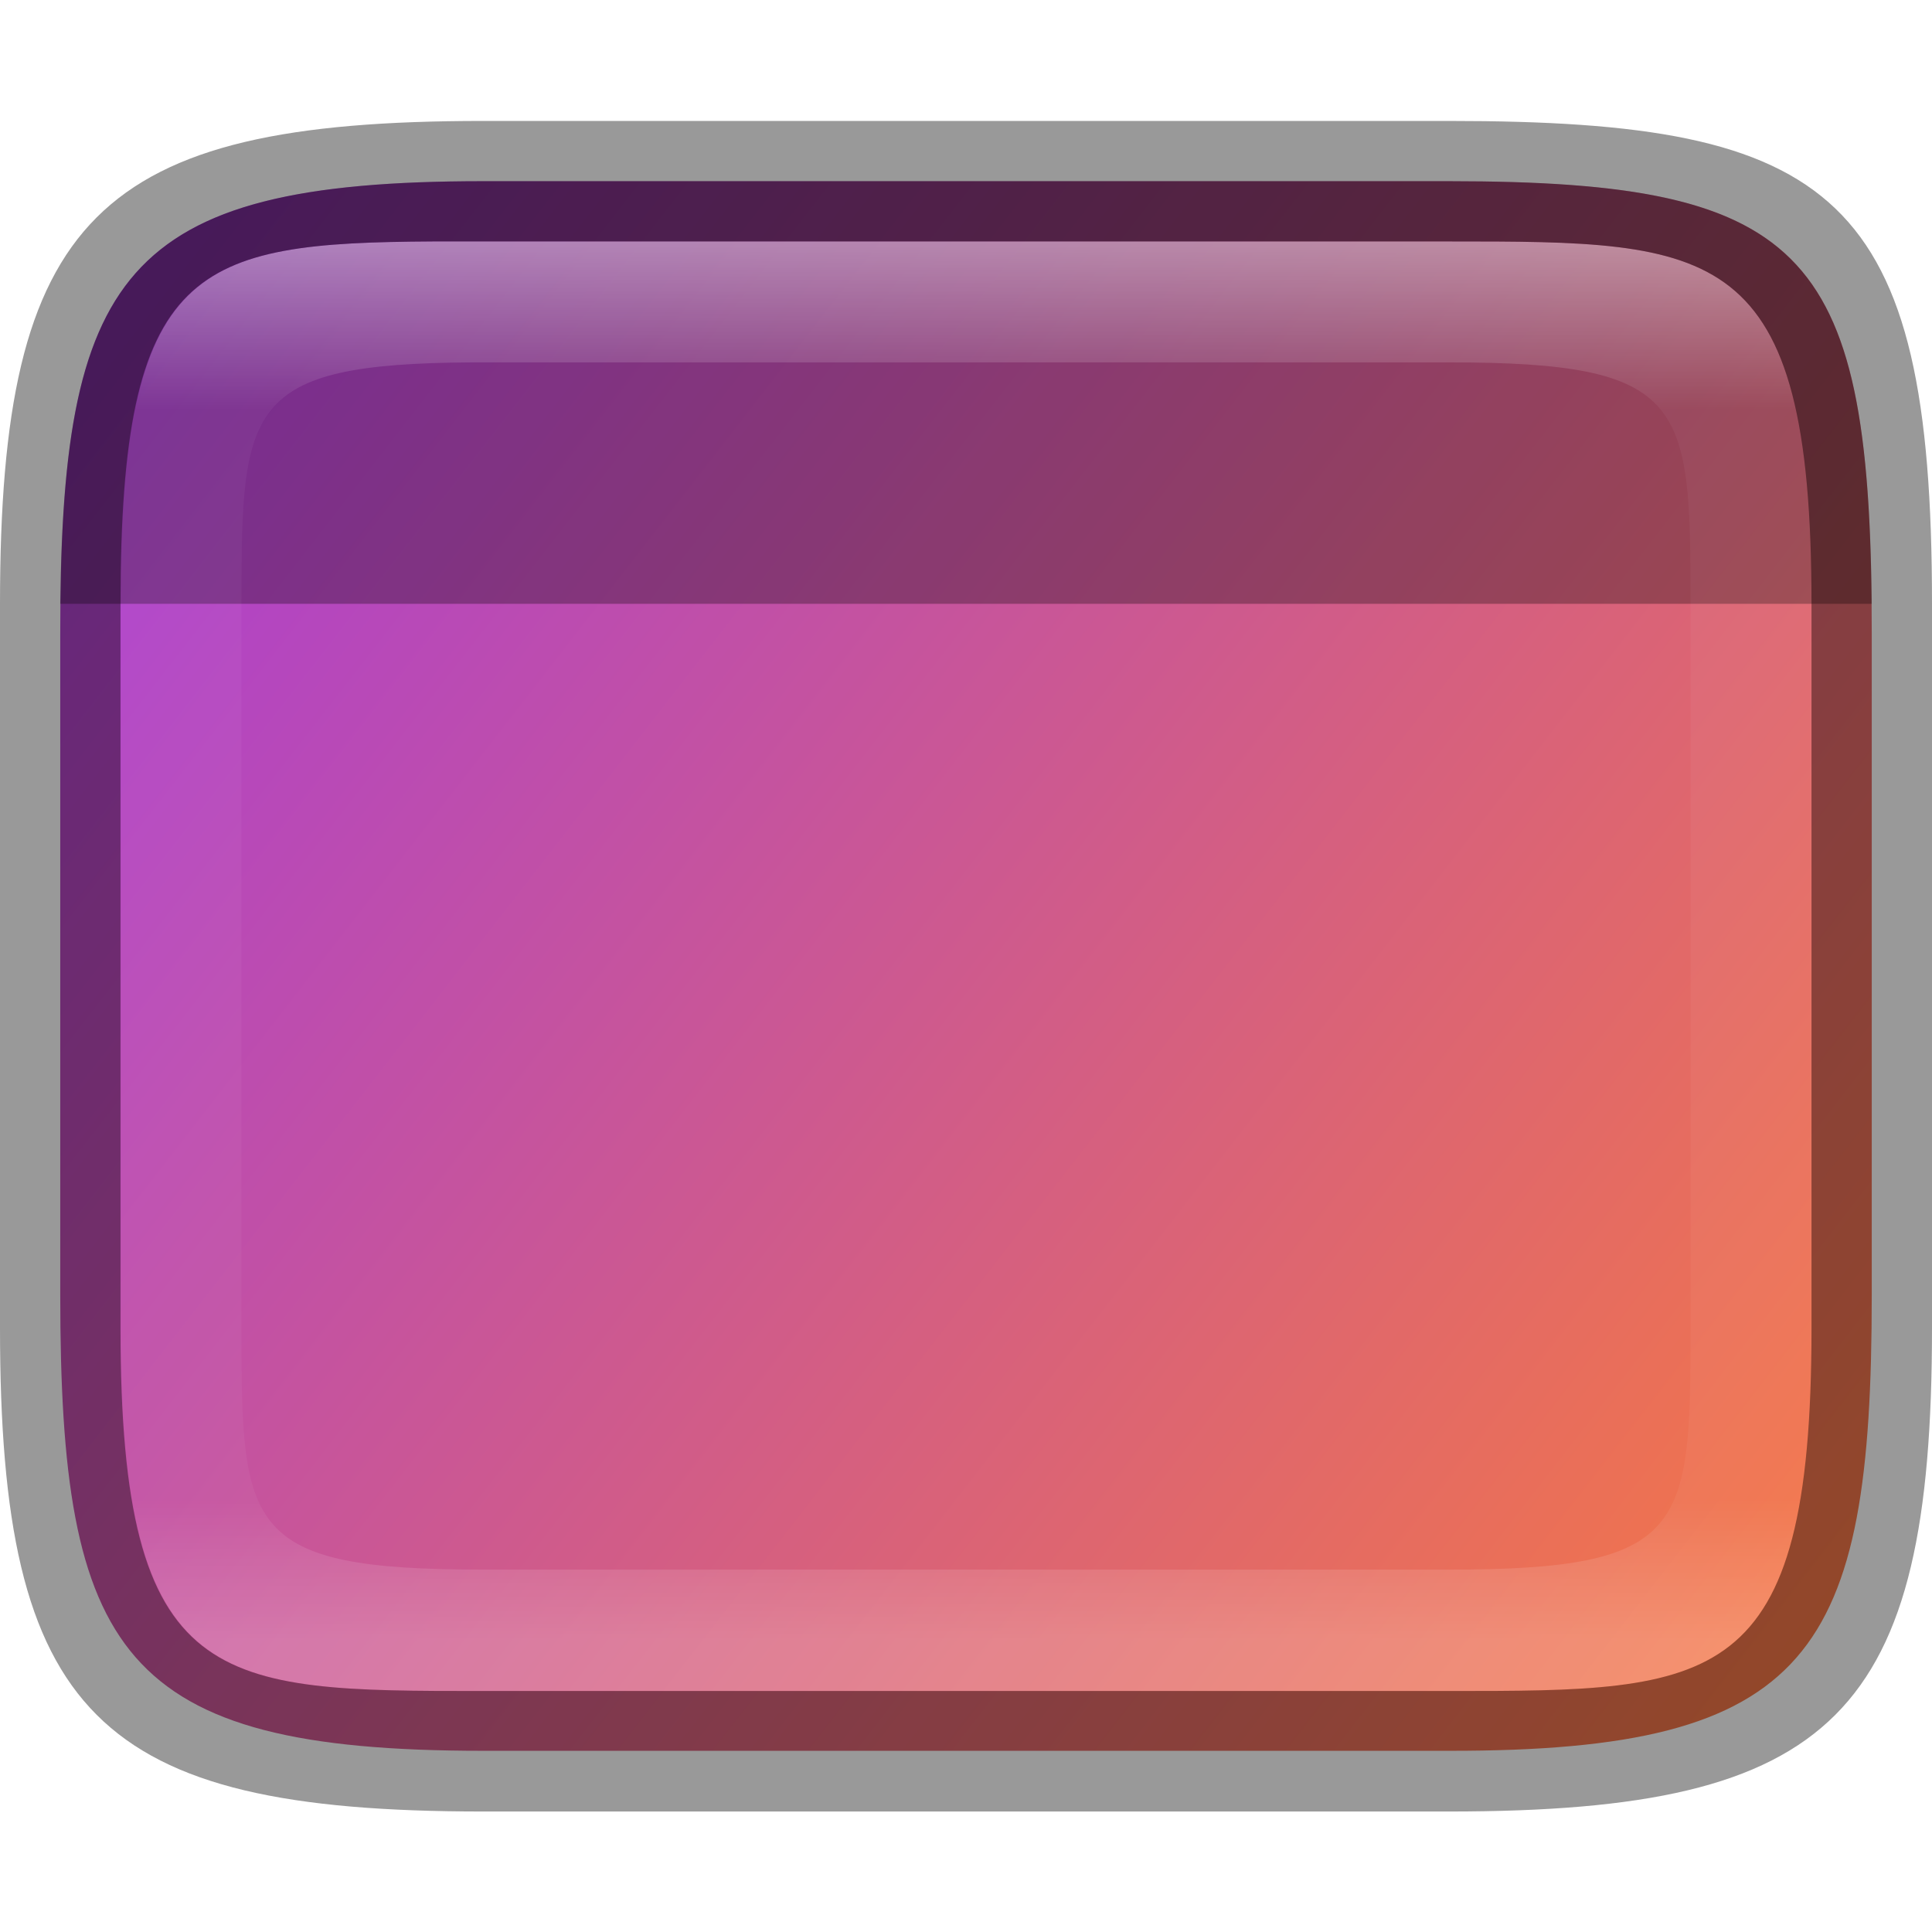
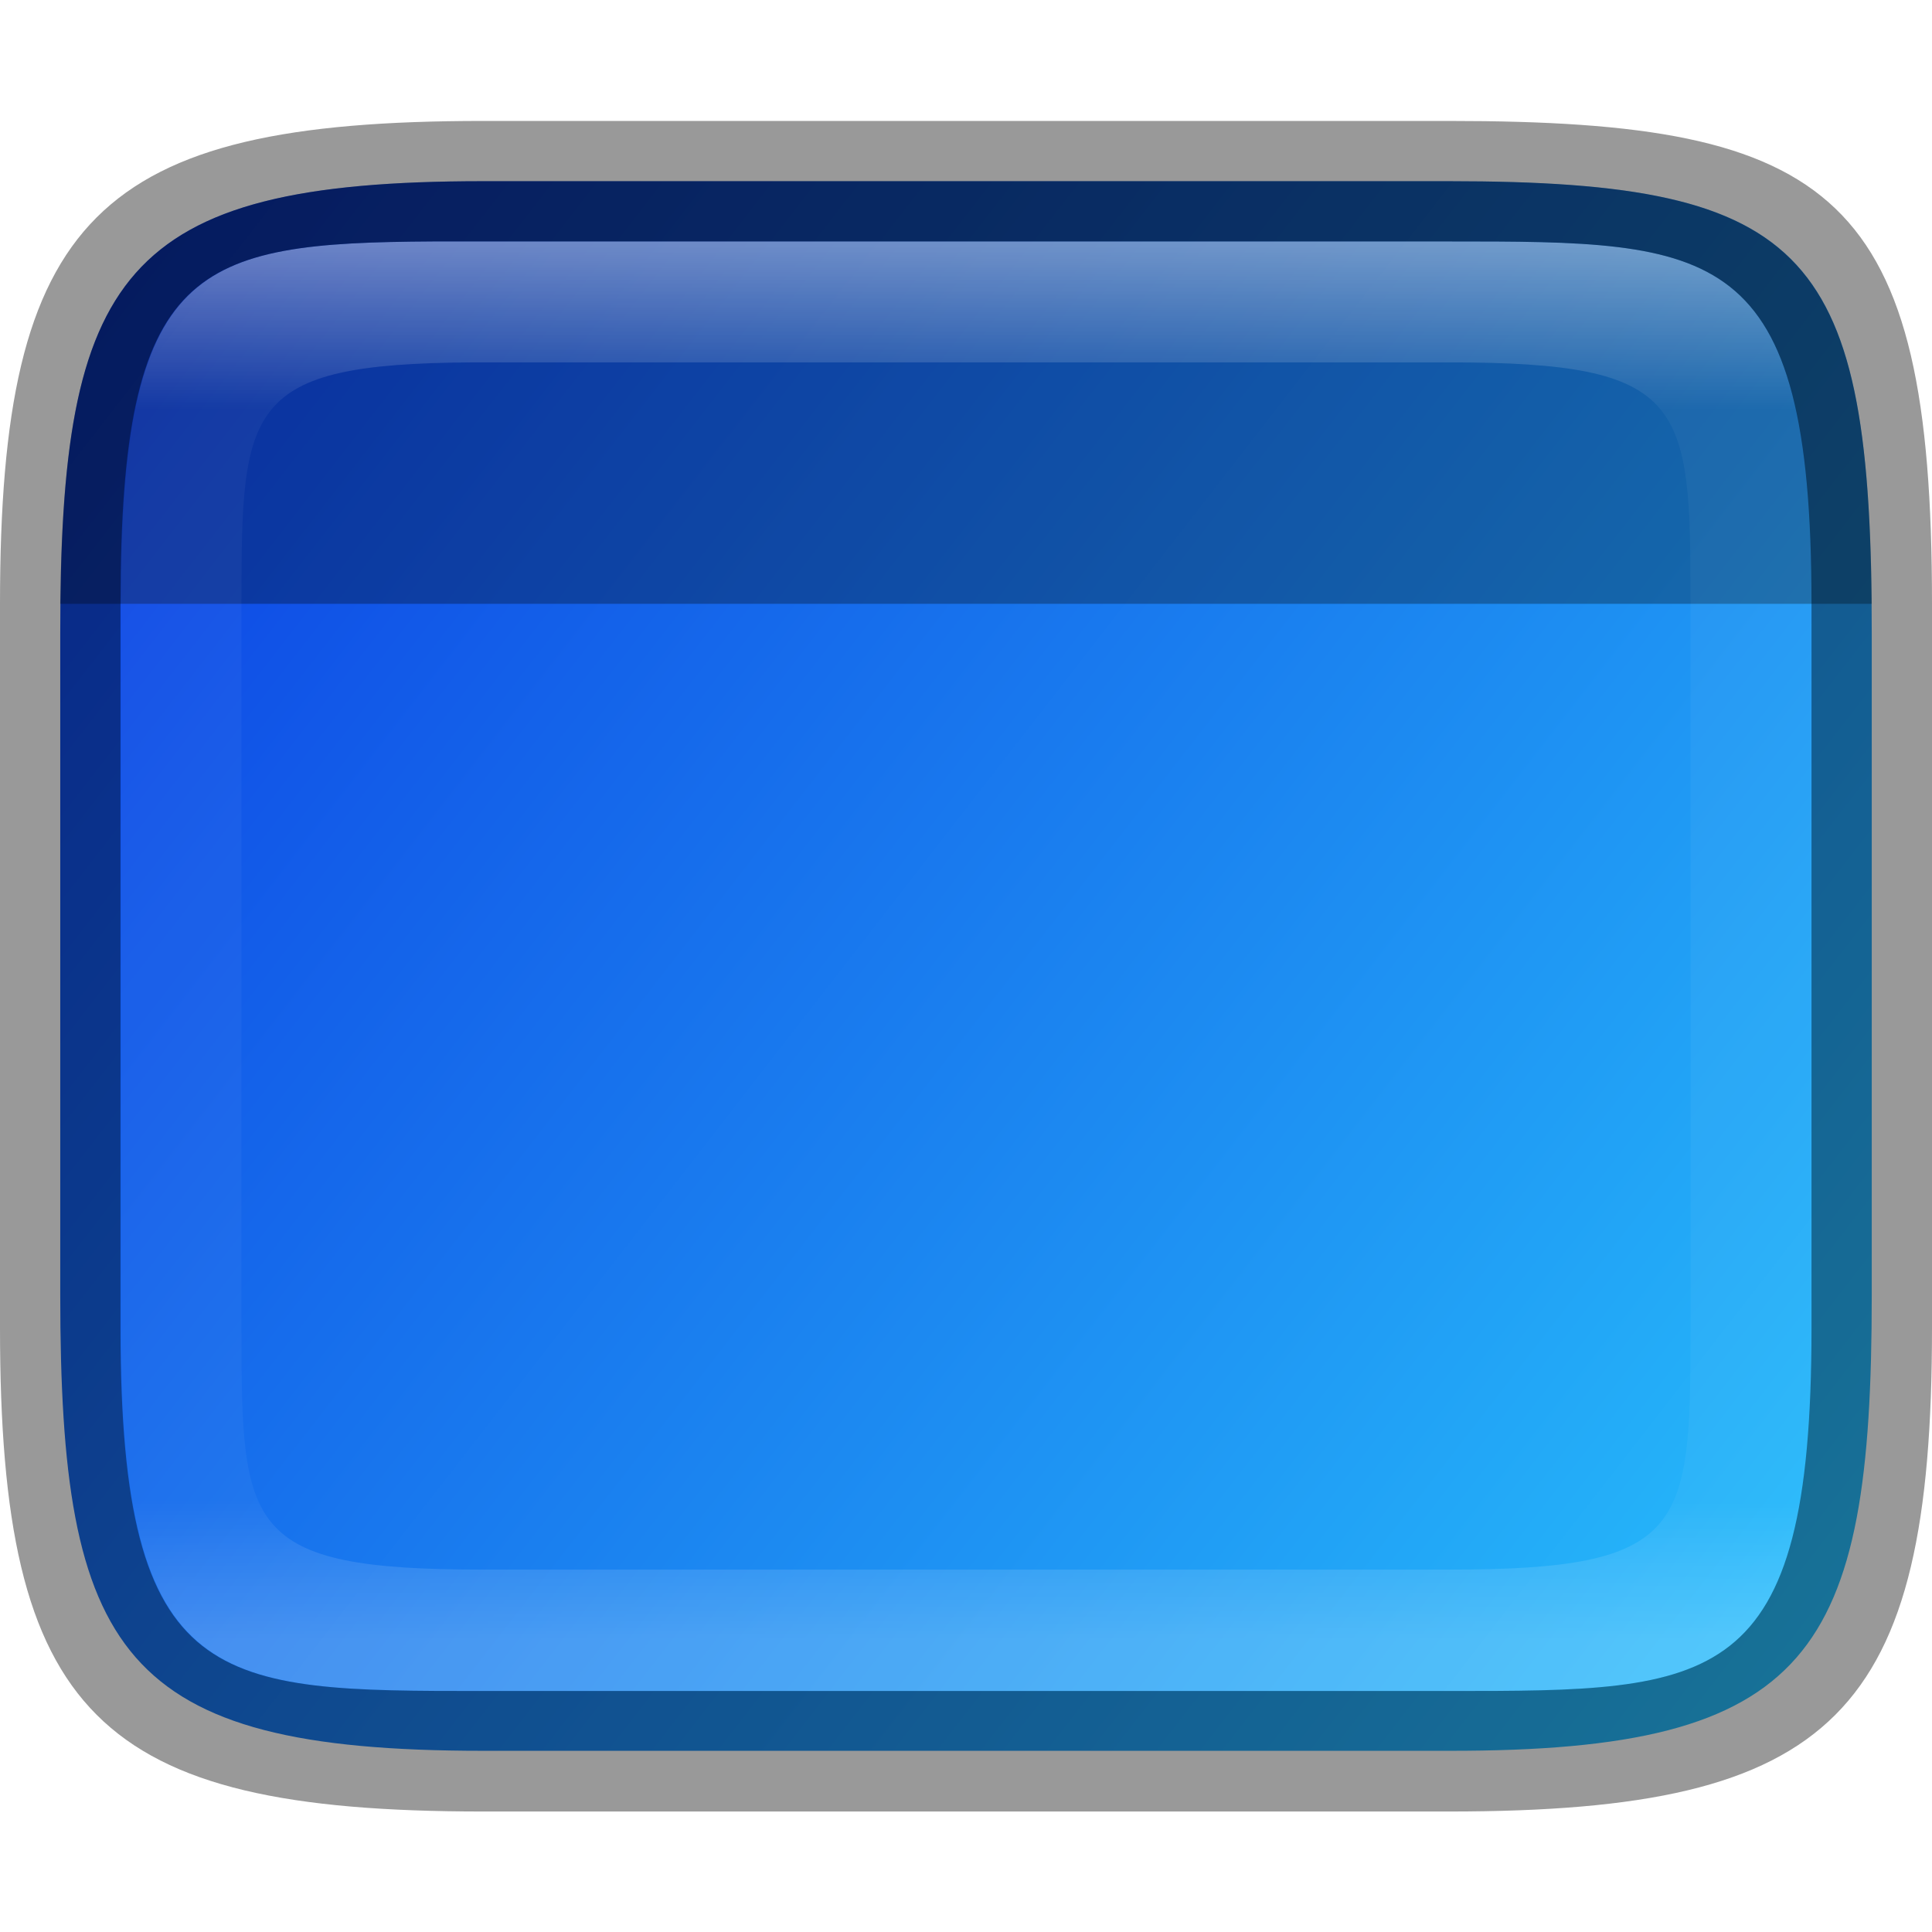
<svg xmlns="http://www.w3.org/2000/svg" xmlns:xlink="http://www.w3.org/1999/xlink" width="16" height="16" viewBox="0 0 4.233 4.233" version="1.1" id="svg1003">
  <defs id="defs1000">
-     <linearGradient id="linearGradient17934">
-       <stop style="stop-color:#fb7c38;stop-opacity:1" offset="0" id="stop17930" />
-       <stop style="stop-color:#9b33ef;stop-opacity:1" offset="1" id="stop17932" />
-     </linearGradient>
    <linearGradient xlink:href="#linearGradient1871" id="linearGradient16320" x1="10" y1="4" x2="10" y2="29.1" gradientUnits="userSpaceOnUse" gradientTransform="matrix(0.1322917,0,0,0.1221154,0,0.04070512)" />
    <linearGradient id="linearGradient1871">
      <stop style="stop-color:#ffffff;stop-opacity:1;" offset="0" id="stop1867" />
      <stop style="stop-color:#ffffff;stop-opacity:0.1" offset="0.12" id="stop2515" />
      <stop style="stop-color:#ffffff;stop-opacity:0.102" offset="0.9" id="stop2581" />
      <stop style="stop-color:#ffffff;stop-opacity:0.502" offset="1" id="stop1869" />
    </linearGradient>
    <linearGradient xlink:href="#linearGradient17934" id="linearGradient17936" x1="4.233" y1="3.969" x2="-0.537" y2="0.267" gradientUnits="userSpaceOnUse" />
+     <linearGradient id="linearGradient17934">
+       <stop style="stop-color:#29c8fd;stop-opacity:1" offset="0" id="stop17930" />
+       <stop style="stop-color:#0829df;stop-opacity:1" offset="1" id="stop17932" />
+     </linearGradient>
  </defs>
-   <path d="M 1.058,0.397 H 3.175 c 0.794,1.919e-4 0.926,0.157 0.926,0.992 V 2.838 C 4.101,3.624 3.969,3.837 3.175,3.836 H 1.058 c -0.794,0 -0.926,-0.213 -0.926,-0.999 V 1.389 c 0,-0.786 0.132,-0.992 0.926,-0.992 z" style="fill:url(#linearGradient17936);fill-opacity:1;stroke-width:0.065;stroke-linejoin:round" id="path17503" />
+   <path d="M 1.058,0.397 H 3.175 C 3.969,0.397 4.101,0.554 4.101,1.389 V 2.838 C 4.101,3.624 3.969,3.837 3.175,3.836 H 1.058 c -0.794,0 -0.926,-0.213 -0.926,-0.999 V 1.389 c 0,-0.786 0.132,-0.992 0.926,-0.992 z" style="fill:url(#linearGradient17936);fill-opacity:1;stroke-width:0.065;stroke-linejoin:round" id="path17503" />
  <path id="rect1124" style="fill:#000000;fill-opacity:1;stroke-width:0.263;stroke-linecap:round;stroke-linejoin:round;opacity:0.3" d="m 1.058,0.397 c -0.771,0 -0.918,0.195 -0.926,0.926 H 4.101 C 4.093,0.546 3.947,0.397 3.175,0.397 Z" />
  <path id="rect13250" style="opacity:0.4;fill:url(#linearGradient16320);fill-opacity:1;stroke-width:0.127;stroke-linejoin:round" d="M 0.949,0.529 C 0.428,0.532 0.265,0.579 0.265,1.323 v 0.183 1.222 0.183 c 0,0.794 0.212,0.794 0.794,0.794 H 1.323 3.175 c 0.582,0 0.794,0 0.794,-0.794 V 2.727 1.506 1.323 C 3.969,0.529 3.757,0.529 3.175,0.529 H 1.323 Z m 0.085,0.265 c 0.008,-4.458e-5 0.016,0 0.024,0 H 3.175 c 0.522,0 0.529,0.089 0.529,0.529 v 1.587 c 0,0.44 -0.008,0.529 -0.529,0.529 H 1.058 c -0.522,0 -0.529,-0.089 -0.529,-0.529 v -1.587 c 0,-0.433 0.007,-0.526 0.505,-0.529 z" />
  <path id="rect7040" style="opacity:0.4;stroke-width:0.265;stroke-linejoin:round" d="M 1.058,0.265 C 0.212,0.265 0,0.476 0,1.323 v 1.587 C 0,3.757 0.212,3.969 1.058,3.969 H 3.175 C 4.021,3.969 4.233,3.757 4.233,2.91 v -1.587 C 4.233,0.424 4.021,0.265 3.175,0.265 Z M 0.949,0.529 H 1.323 3.175 c 0.582,0 0.794,-2.9e-7 0.794,0.794 v 0.183 1.222 0.183 c 0,0.794 -0.212,0.794 -0.794,0.794 H 1.323 1.058 c -0.582,0 -0.794,0 -0.794,-0.794 V 2.727 1.506 1.323 c 0,-0.744 0.163,-0.791 0.685,-0.794 z" />
</svg>
